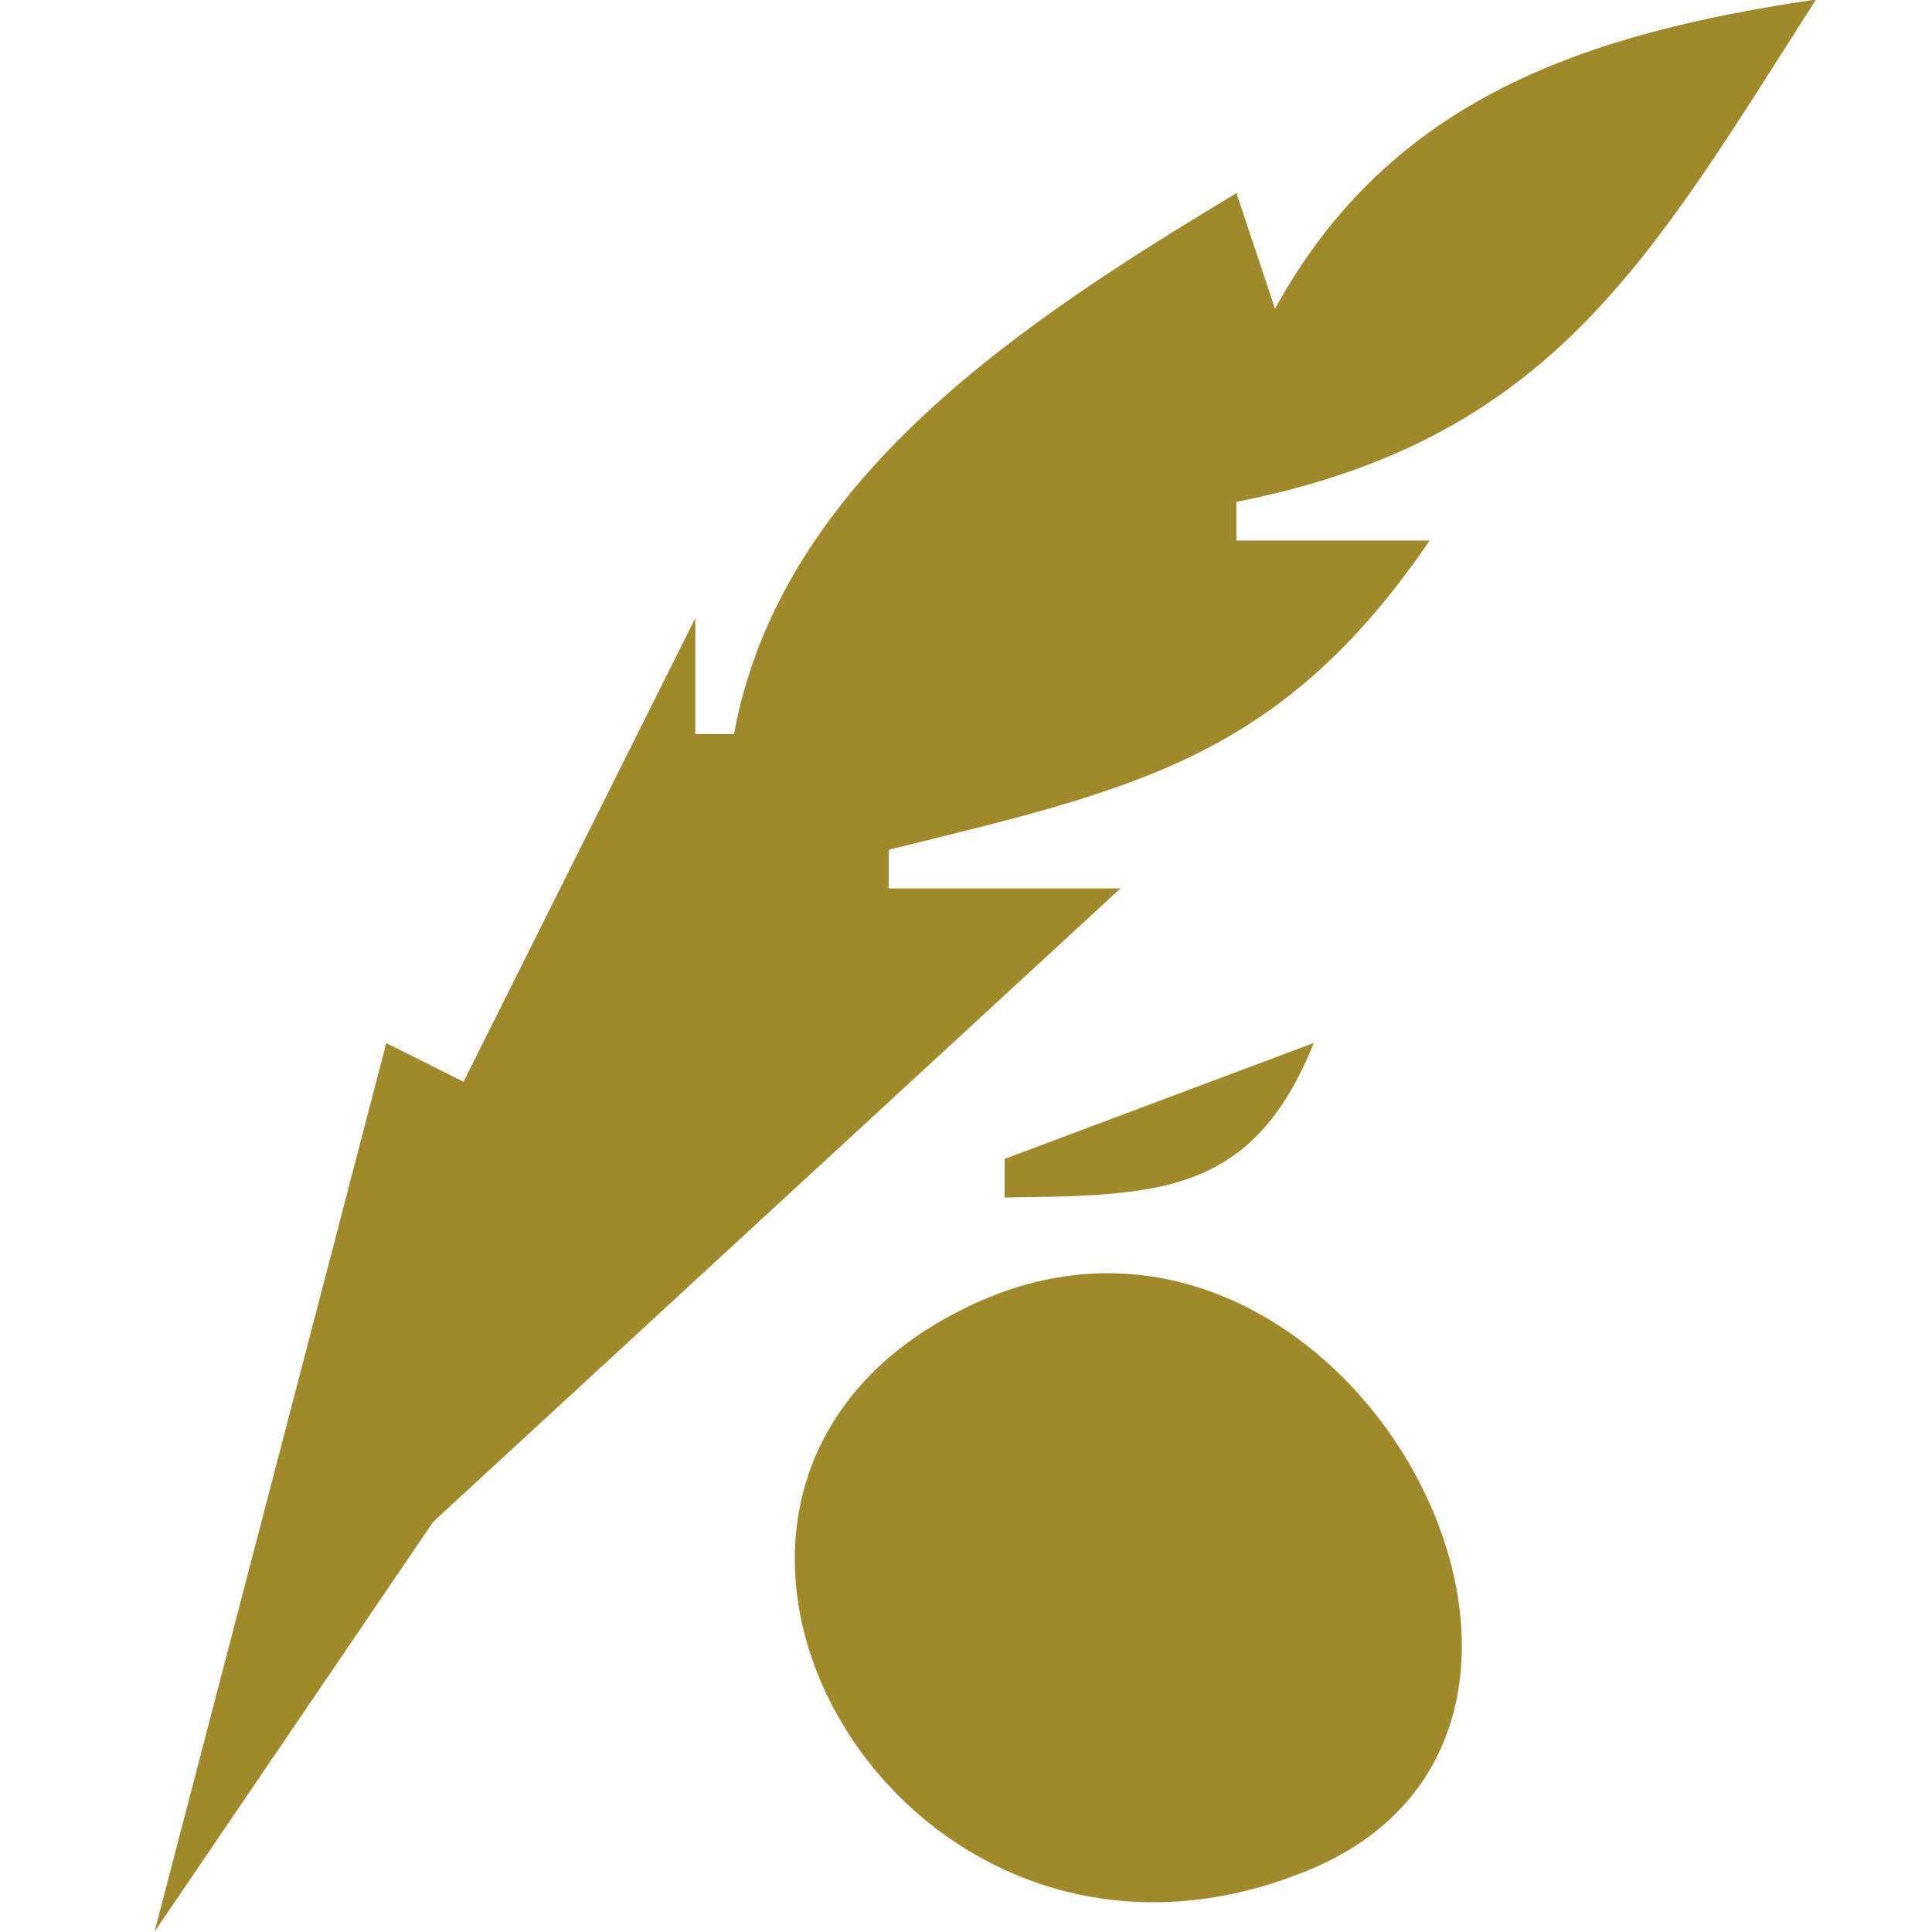
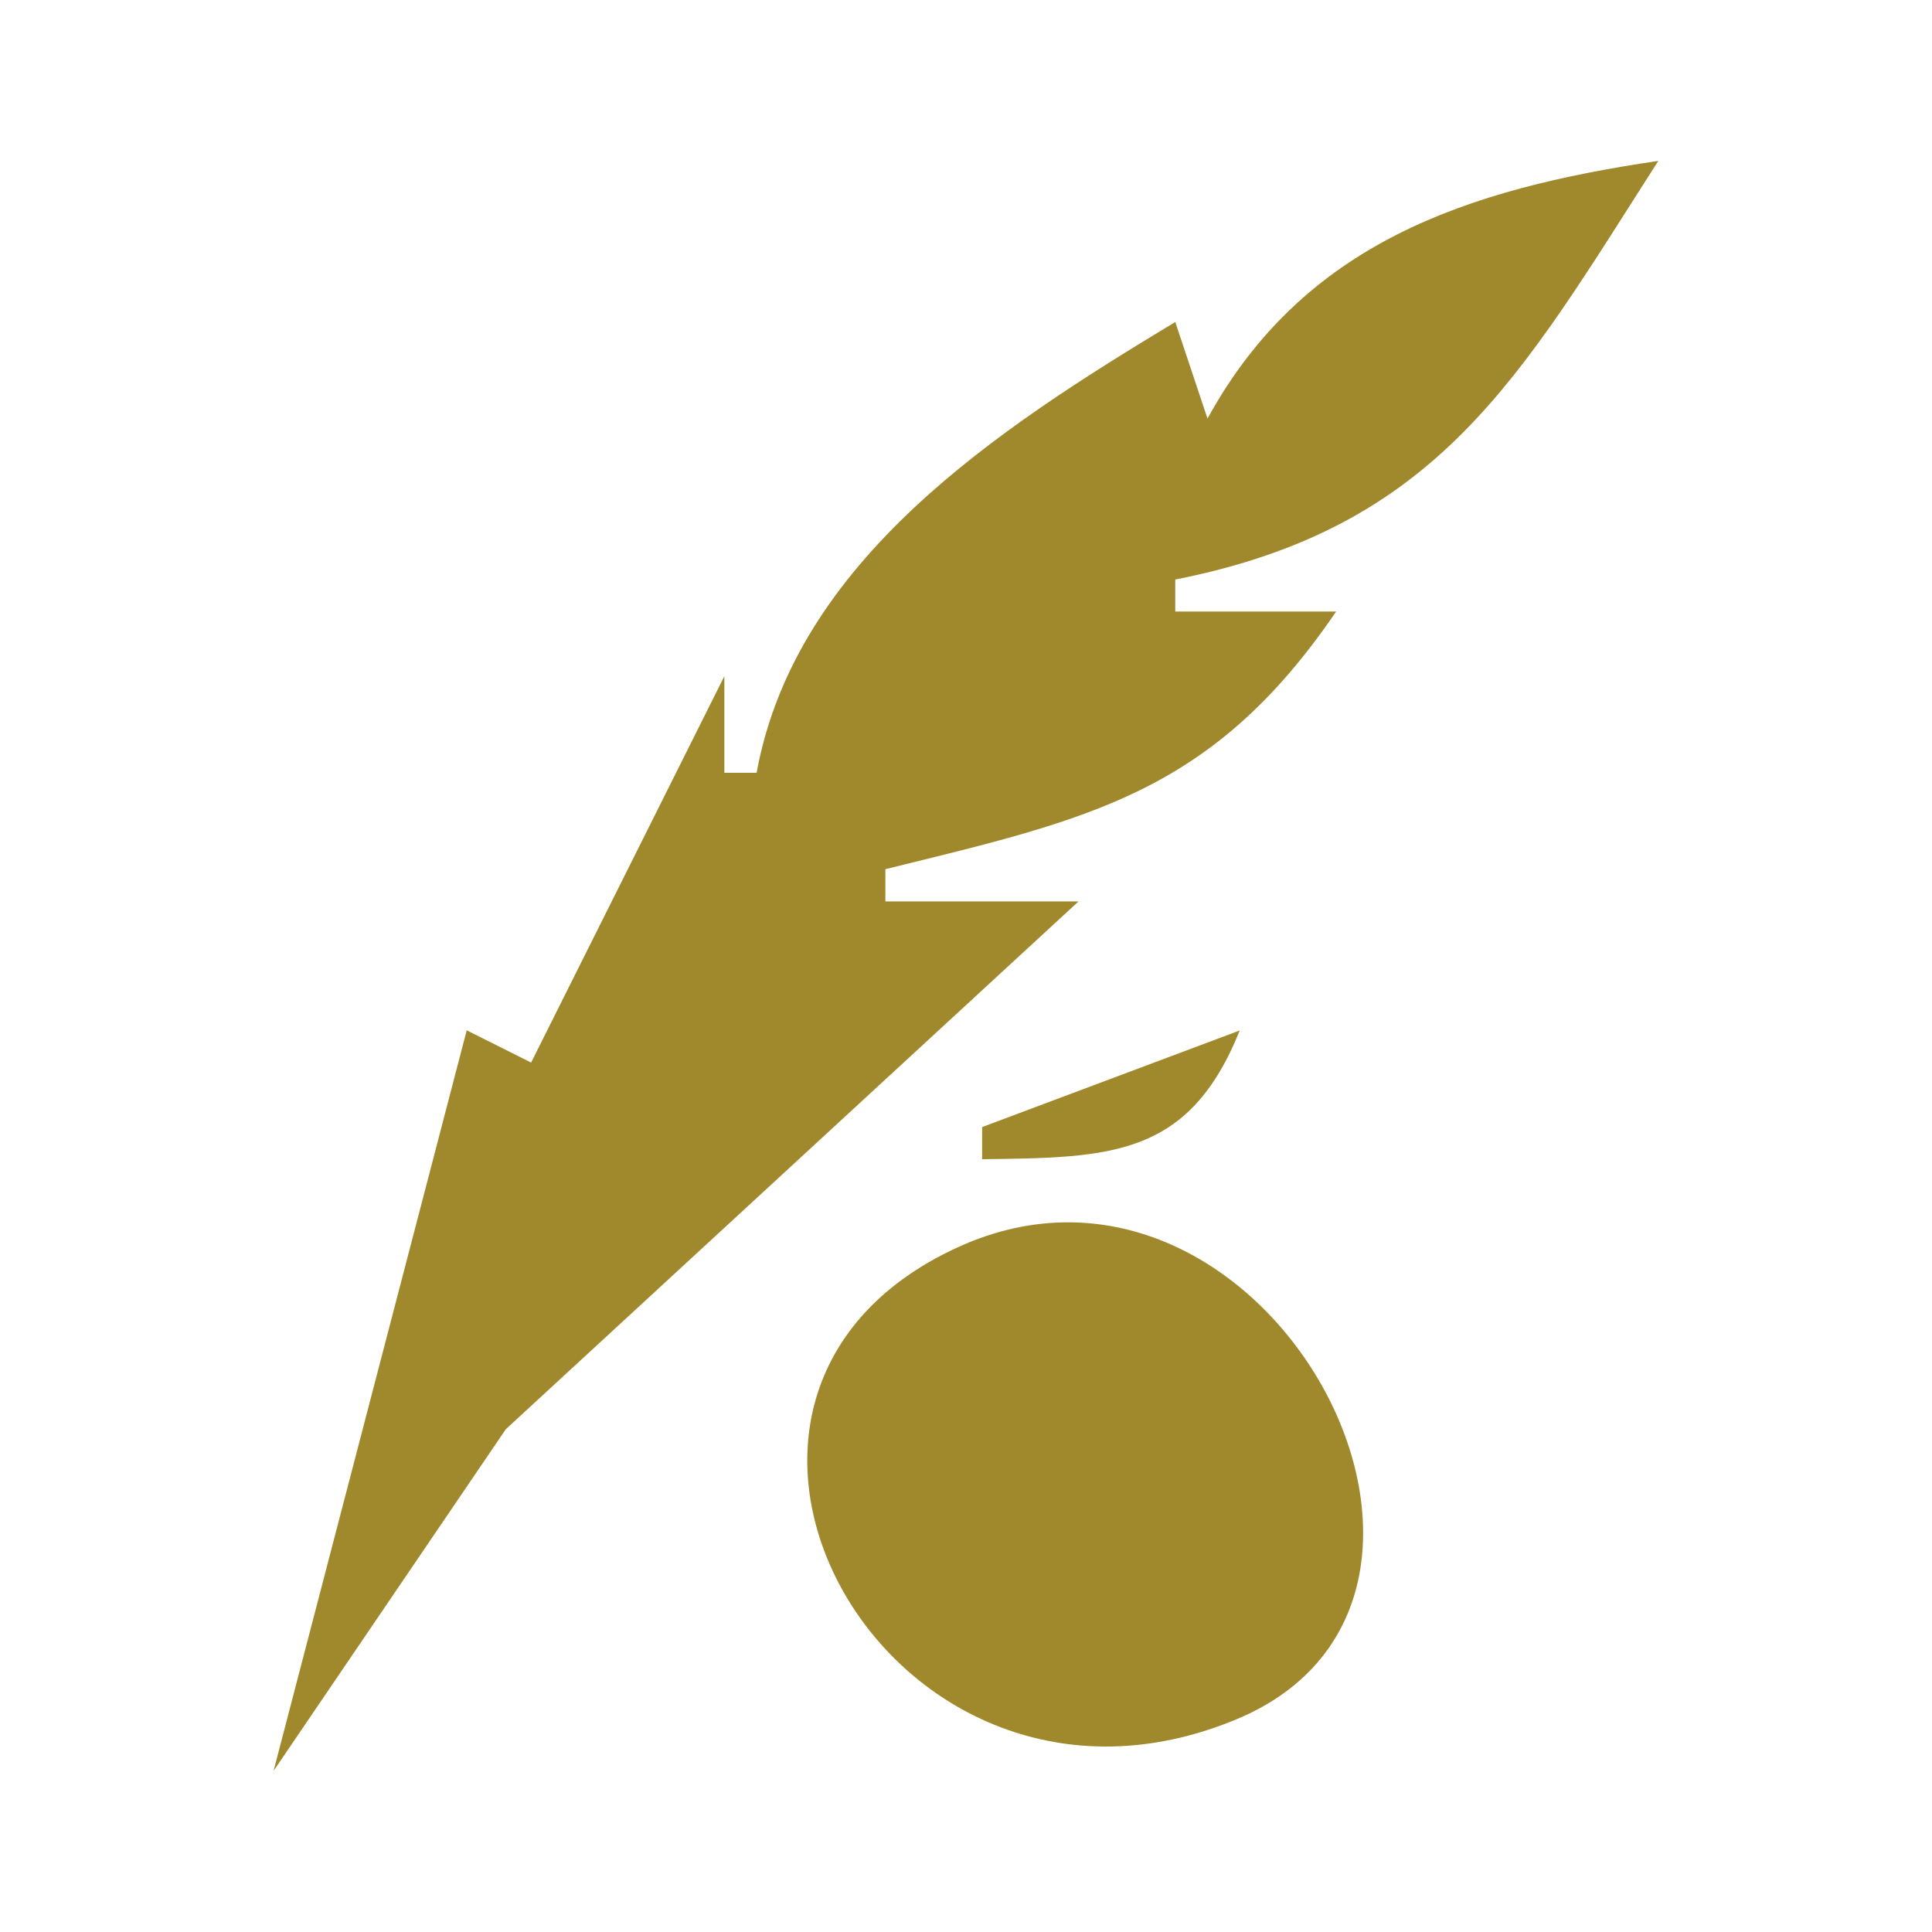
- <svg xmlns="http://www.w3.org/2000/svg" width="50" height="50" viewBox="0 0 13.229 13.229" version="1.1" id="svg5" xml:space="preserve">
+ <svg xmlns="http://www.w3.org/2000/svg" width="60" height="60" viewBox="0 0 15.875 15.875" version="1.1" id="svg1">
  <defs id="defs2" />
-   <g id="layer1" transform="translate(-78.46799,-106.7276)">
-     <path style="fill:#a0892c;stroke:none" d="m 87.199,108.844 -0.265,-0.794 c -1.46,0.88 -3.121,1.96 -3.44,3.704 h -0.265 v -0.794 l -1.587,3.175 -0.529,-0.265 -1.587,6.085 1.908,-2.807 4.706,-4.337 h -1.587 v -0.265 c 1.674,-0.413 2.683,-0.619 3.704,-2.117 h -1.323 v -0.265 c 2.165,-0.428 2.829,-1.658 3.969,-3.44 -1.57,0.232 -2.912,0.672 -3.704,2.117 m -0.265,0 -0.265,0.265 0.265,-0.265 m -1.587,5.821 v 0.265 c 1.055,-0.013 1.698,-0.016 2.117,-1.058 l -2.117,0.794 m -0.205,0.99 c -2.687,1.236 -0.546,5.056 2.293,3.877 2.407,-1 0.226,-5.036 -2.293,-3.877 z" id="path1" />
+   <g id="layer1">
+     <path style="fill:#a0892c;stroke:none" d="m 9.922,3.44 -0.265,-0.794 c -1.46,0.88 -3.121,1.96 -3.44,3.704 h -0.265 v -0.794 l -1.588,3.175 -0.529,-0.265 -1.587,6.085 1.908,-2.807 4.706,-4.337 h -1.587 v -0.265 c 1.674,-0.413 2.683,-0.619 3.704,-2.117 H 9.657 V 4.762 c 2.165,-0.428 2.829,-1.658 3.969,-3.44 -1.57,0.232 -2.912,0.672 -3.704,2.117 m -0.265,0 -0.265,0.265 0.265,-0.265 m -1.587,5.821 v 0.265 c 1.055,-0.013 1.698,-0.016 2.117,-1.058 l -2.117,0.794 M 7.865,10.251 c -2.687,1.236 -0.546,5.056 2.293,3.877 2.407,-1 0.226,-5.036 -2.293,-3.877 z" id="path1" />
  </g>
</svg>
